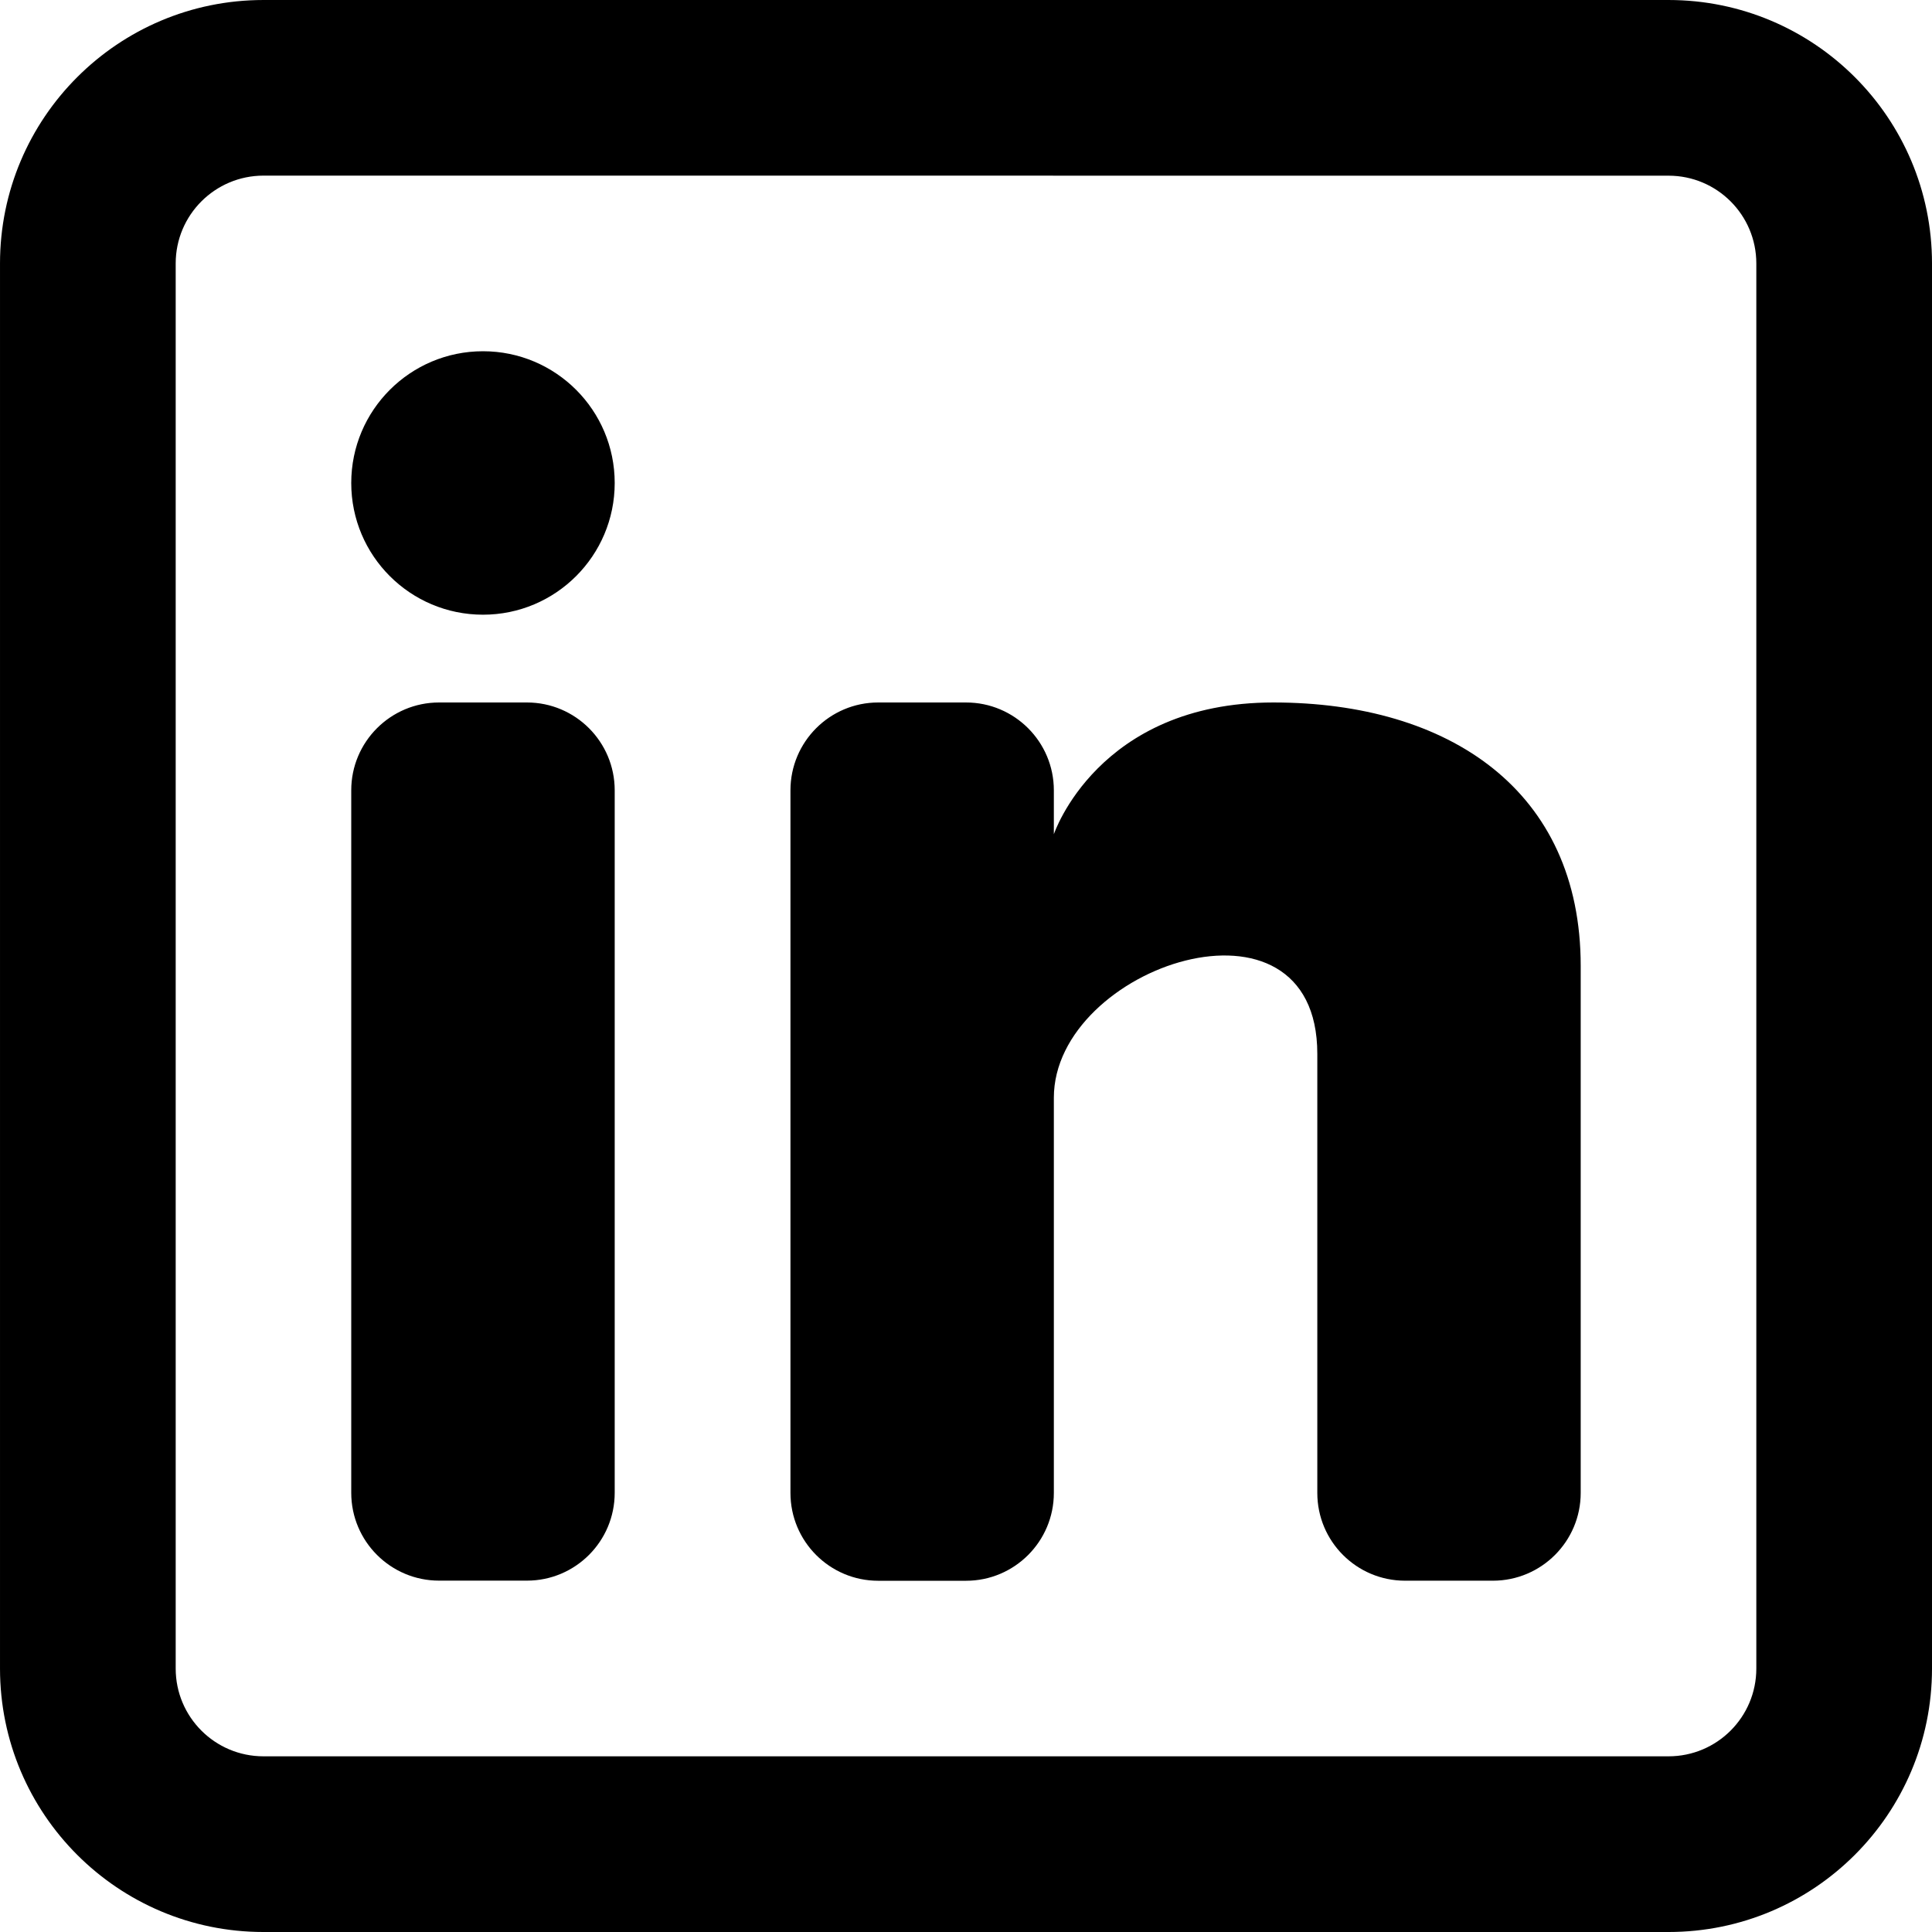
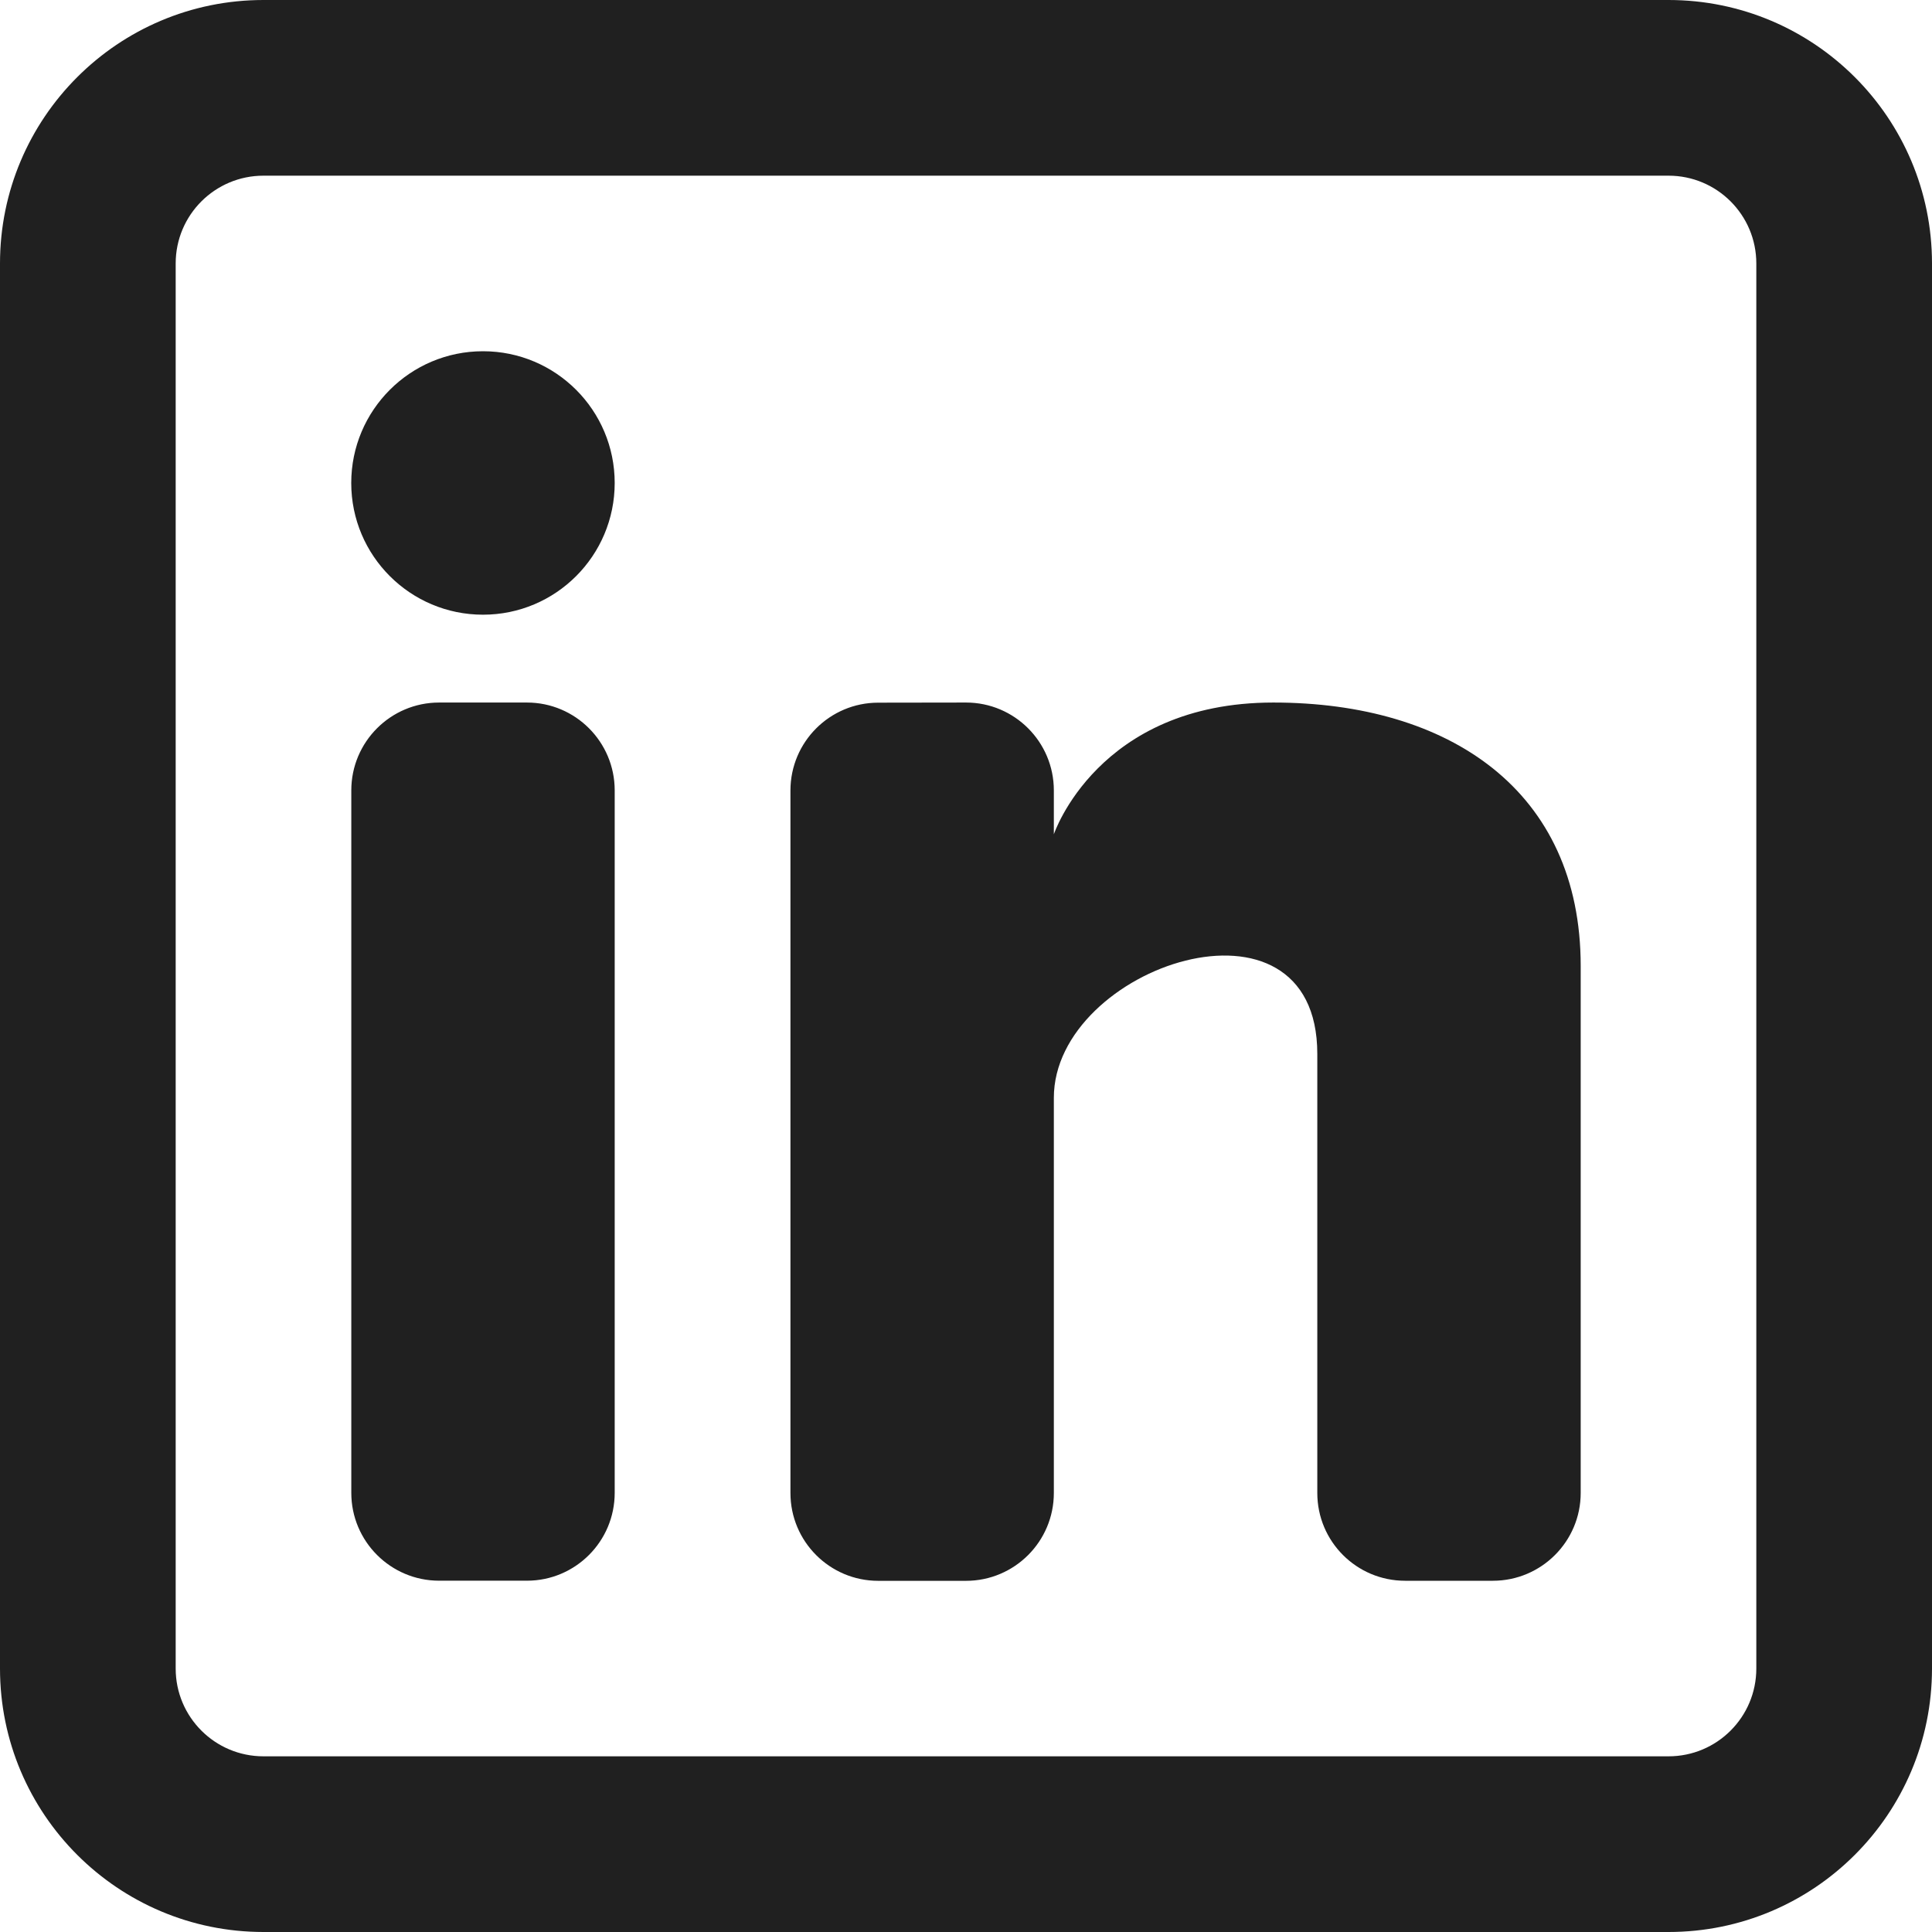
<svg xmlns="http://www.w3.org/2000/svg" width="30" height="30" viewBox="0 0 30 30" version="1.1" id="svg1" xml:space="preserve">
  <defs id="defs1" />
-   <g style="fill:none" id="g17" transform="translate(1.078125e-4,-0.00197099)">
-     <path d="M 25.909,0.002 C 28.169,0.002 30,1.833 30,4.093 V 25.911 c -10e-5,2.259 -1.831,4.091 -4.091,4.091 H 4.091 C 1.832,30.002 1.23248e-4,28.17 0,25.911 V 4.093 C 0,1.834 1.832,0.002 4.091,0.002 Z M 4.091,2.729 C 3.338,2.73 2.728,3.34 2.728,4.093 V 25.911 c 1.2e-4,0.753 0.61,1.363 1.363,1.363 H 25.909 c 0.753,0 1.363,-0.61 1.363,-1.363 V 4.093 c 0,-0.753 -0.61,-1.363 -1.363,-1.363 z m 4.091,8.181 c 0.753,0 1.363,0.611 1.363,1.364 v 10.908 c 0,0.753 -0.61,1.364 -1.363,1.364 H 6.818 c -0.753,0 -1.364,-0.611 -1.364,-1.364 V 12.274 c 0,-0.753 0.611,-1.364 1.364,-1.364 z m 6.818,0 c 0.753,0 1.364,0.611 1.364,1.364 v 0.682 c 0,0 0.682,-2.046 3.409,-2.046 2.727,10e-5 4.772,1.364 4.772,4.091 v 8.182 c 0,0.753 -0.611,1.364 -1.364,1.364 h -1.363 c -0.753,-10e-5 -1.363,-0.61 -1.363,-1.363 v -6.818 c 0,-2.727 -4.091,-1.364 -4.091,0.682 v 6.136 c 0,0.753 -0.611,1.364 -1.364,1.364 h -1.363 c -0.753,0 -1.363,-0.611 -1.363,-1.364 V 12.274 c 0,-0.753 0.61,-1.364 1.363,-1.364 z M 7.5,5.456 c 1.13,9e-5 2.045,0.916 2.045,2.046 C 9.545,8.631 8.629,9.547 7.5,9.547 c -1.13,0 -2.046,-0.915 -2.046,-2.045 0,-1.13 0.916,-2.046 2.046,-2.046 z" fill="#000000" id="path1-54" />
-   </g>
+   <path d="m 25.909,8.7875608e-6 c 2.259,0 4.091,1.831 4.091,4.091 V 25.909 c -10e-5,2.259 -1.831,4.091 -4.091,4.091 H 4.091 c -2.259,-2e-4 -4.091,-1.832 -4.091,-4.091 V 4.091 C 9.765625e-5,1.832 1.832,1.4878756e-4 4.091,8.7875608e-6 Z M 4.091,2.728 c -0.753,1.3e-4 -1.363,0.61 -1.363,1.363 V 25.909 c 2e-4,0.753 0.61,1.363 1.363,1.363 H 25.909 c 0.753,0 1.363,-0.61 1.363,-1.363 V 4.091 c 0,-0.753 -0.61,-1.363 -1.363,-1.363 z m 4.091,8.181 c 0.753,0 1.363,0.611 1.363,1.364 v 10.908 c 0,0.753 -0.61,1.364 -1.363,1.364 h -1.363 c -0.753,0 -1.364,-0.611 -1.364,-1.364 v -10.908 c 0,-0.753 0.611,-1.364 1.364,-1.364 z m 6.818,0 c 0.753,0 1.364,0.611 1.364,1.364 v 0.682 c 0,0 0.682,-2.046 3.409,-2.046 2.727,1e-4 4.772,1.364 4.772,4.091 v 8.182 c 0,0.753 -0.611,1.364 -1.364,1.364 h -1.363 c -0.753,-10e-5 -1.363,-0.61 -1.363,-1.363 v -6.818 c 0,-2.727 -4.091,-1.364 -4.091,0.682 v 6.136 c 0,0.753 -0.611,1.364 -1.364,1.364 h -1.363 c -0.753,0 -1.363,-0.611 -1.363,-1.364 v -10.908 c 0,-0.753 0.61,-1.364 1.363,-1.364 z M 7.5,5.454 c 1.13,9e-5 2.045,0.916 2.045,2.046 -2e-4,1.129 -0.915,2.045 -2.045,2.045 -1.129,0 -2.046,-0.915 -2.046,-2.045 0,-1.13 0.916,-2.046 2.046,-2.046 z" fill="#000000" id="path1-54" style="fill:#202020;fill-opacity:1" />
</svg>
